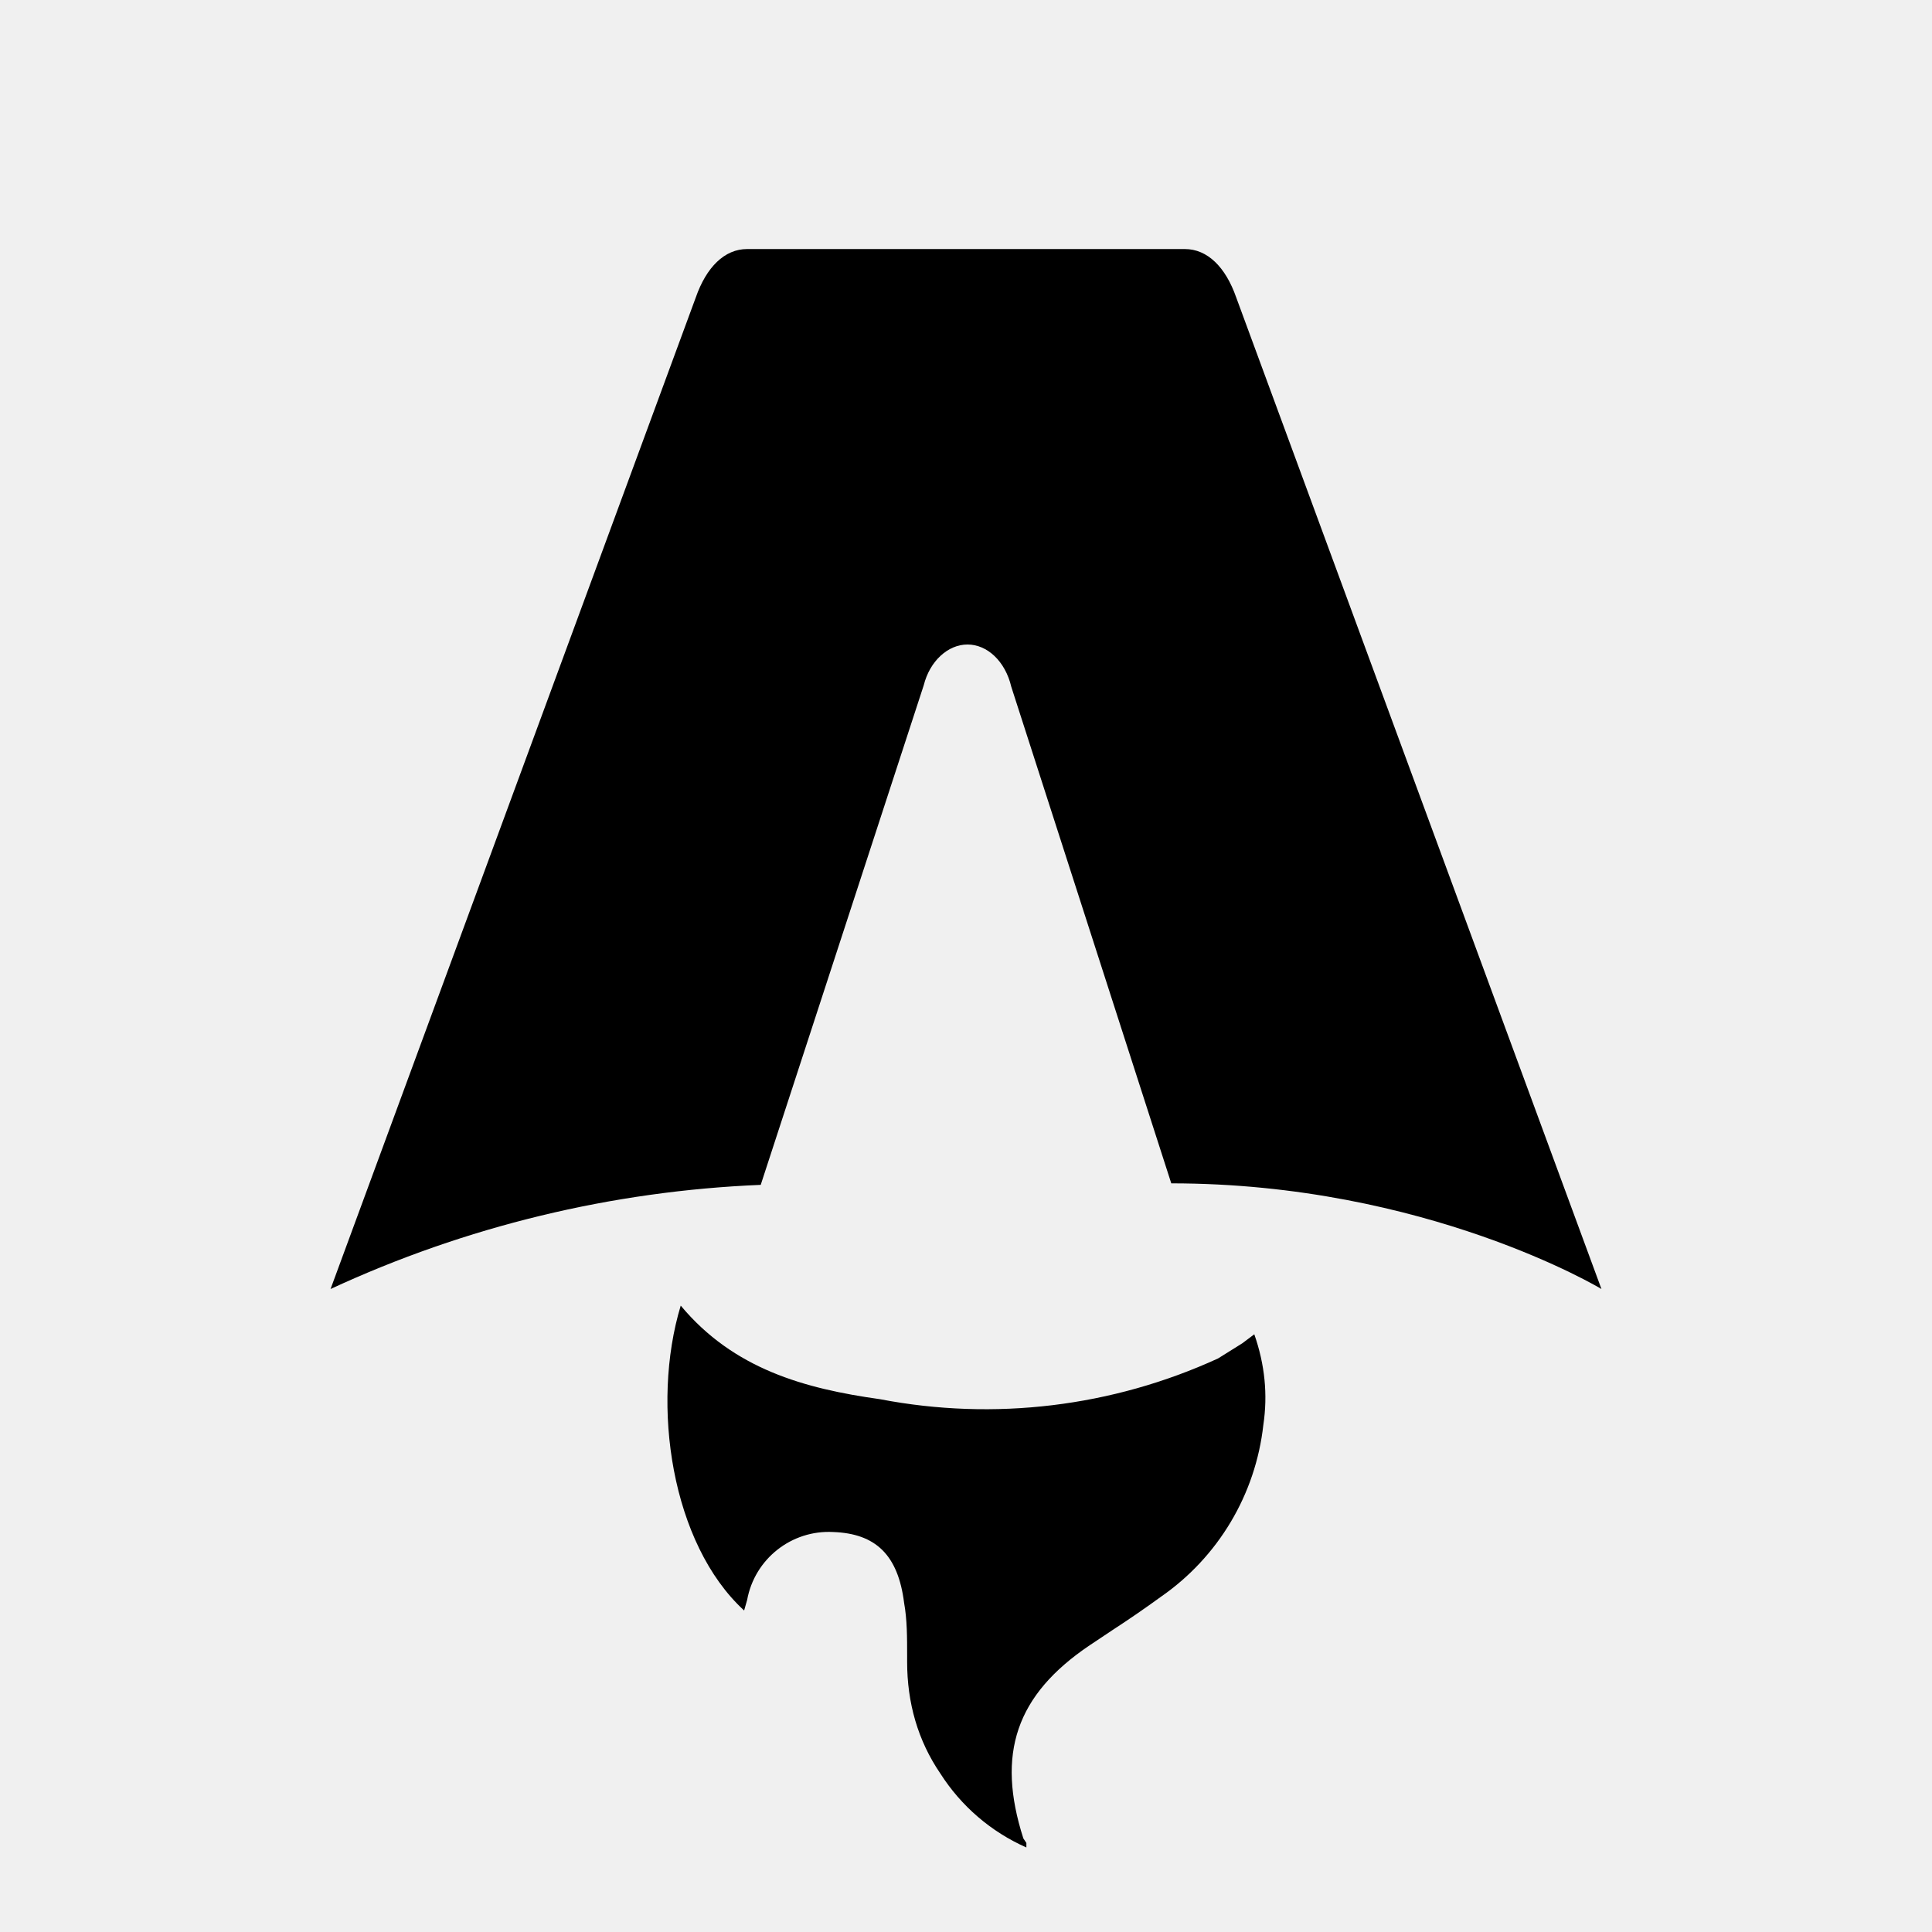
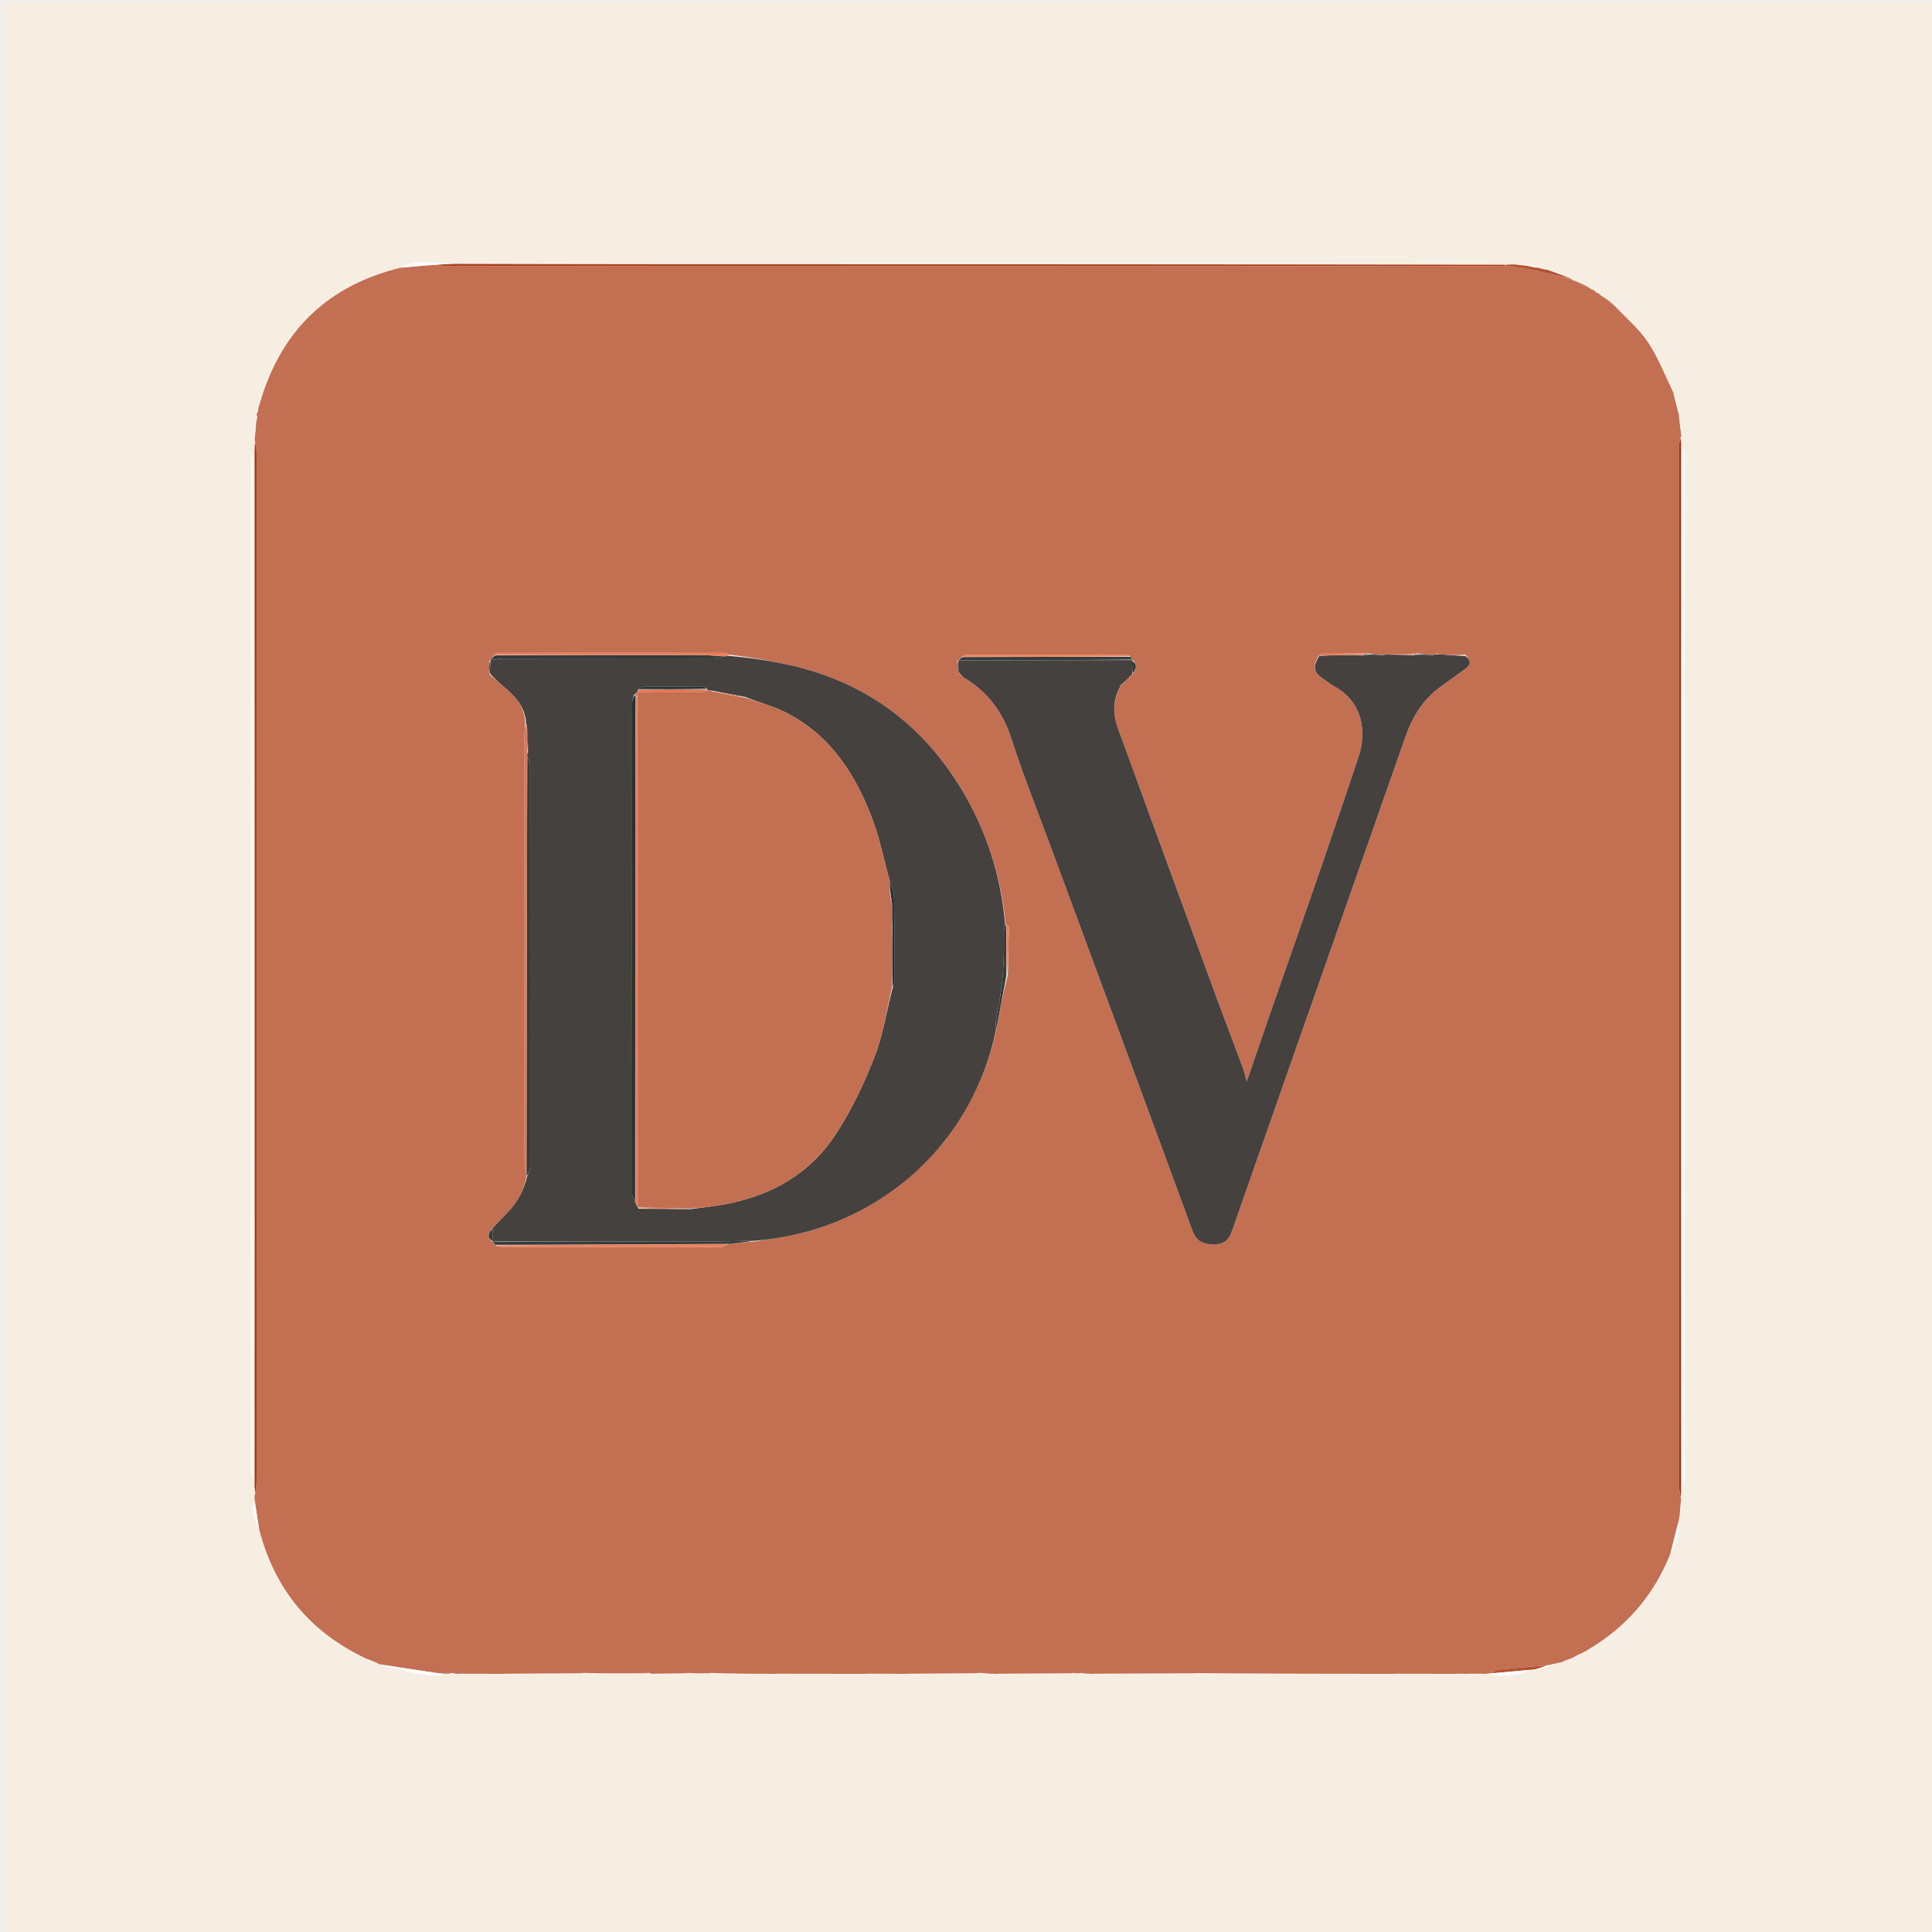
- <svg xmlns="http://www.w3.org/2000/svg" fill="none" viewBox="0 0 128 128">
-   <path d="M50.4 78.5a75.1 75.1 0 0 0-28.5 6.9l24.2-65.7c.7-2 1.9-3.2 3.4-3.2h29c1.5 0 2.7 1.2 3.4 3.2l24.2 65.7s-11.6-7-28.5-7L67 45.5c-.4-1.7-1.6-2.8-2.9-2.8-1.3 0-2.5 1.1-2.9 2.7L50.4 78.5Zm-1.1 28.2Zm-4.2-20.2c-2 6.6-.6 15.8 4.2 20.2a17.5 17.5 0 0 1 .2-.7 5.5 5.5 0 0 1 5.7-4.5c2.8.1 4.3 1.5 4.7 4.7.2 1.1.2 2.3.2 3.5v.4c0 2.7.7 5.2 2.2 7.4a13 13 0 0 0 5.7 4.9v-.3l-.2-.3c-1.8-5.6-.5-9.5 4.4-12.8l1.5-1a73 73 0 0 0 3.2-2.2 16 16 0 0 0 6.8-11.4c.3-2 .1-4-.6-6l-.8.6-1.6 1a37 37 0 0 1-22.4 2.7c-5-.7-9.7-2-13.2-6.2Z" />
-   <style>
-         path { fill: #000; }
-         @media (prefers-color-scheme: dark) {
-             path { fill: #FFF; }
-         }
-     </style>
+ <svg xmlns="http://www.w3.org/2000/svg" version="1.1" id="Layer_1" x="0px" y="0px" width="100%" viewBox="0 0 1024 1024" enable-background="new 0 0 1024 1024" xml:space="preserve">
+   <path fill="#F7EEE3" opacity="1" stroke="none" d=" M1,391   C1,260.667 1,130.833 1,1   C342.333,1 683.667,1 1025,1   C1025,342.333 1025,683.667 1025,1025   C683.667,1025 342.334,1025 1,1025   C1,813.833 1,602.667 1,391  M846.021,154.964   C846.021,154.964 846.106,154.944 845.792,154.391   C844.867,153.895 843.942,153.398 843.02,152.975   C843.02,152.975 843.091,152.954 842.687,152.4   C839.465,150.905 836.242,149.411 833.013,147.986   C833.013,147.986 833.079,147.962 832.581,147.452   C828.388,145.955 824.196,144.457 819.882,142.312   C818.891,142.267 817.901,142.223 816.254,142.244   C815.833,142.122 815.413,142 814.877,141.264   C814.152,141.355 813.428,141.446 811.94,141.523   C810.95,141.302 809.96,141.08 808.597,140.268   C806.728,140.181 804.86,140.095 802.162,140.141   C800.767,140.163 799.372,140.185 797.051,140.08   C647.326,140.071 497.601,140.074 347.876,140.046   C312.24,140.039 276.603,139.932 240.33,139.349   C233.529,139.249 226.718,138.885 219.934,139.18   C217.265,139.296 214.659,140.886 211.291,142.08   C174.047,151.356 149.968,174.519 138.166,211.098   C138.022,211.167 137.747,211.277 137.754,211.298   C137.834,211.552 137.956,211.793 138.093,212.742   C137.741,213.82 137.389,214.899 136.51,216.405   C136.343,217.282 136.177,218.159 135.97,219.484   C135.97,219.484 136.02,219.931 136.054,220.711   C136.069,220.971 136.083,221.23 136.194,222.008   C136.096,222.342 135.999,222.676 135.156,223.211   C135.061,226.459 134.966,229.707 135.012,233.541   C135.073,233.732 135.133,233.924 135.115,234.93   C135.037,236.29 134.959,237.649 134.119,239.228   C133.748,241.423 133.053,243.618 133.052,245.812   C132.999,387.893 133.003,529.973 133.003,672.054   C133.002,707.865 132.976,743.677 133.084,779.488   C133.09,781.325 134.257,783.157 135.053,785.735   C135.006,786.493 134.958,787.25 134.346,788.09   C134.053,788.409 133.76,788.729 133.466,789.049   C133.951,789.364 134.435,789.679 135.104,790.418   C135.104,790.418 135.196,790.871 135.024,791.651   C134.98,792.448 134.935,793.244 134.368,794.652   C134.262,797.116 133.703,799.668 134.163,802.021   C134.748,805.013 136.157,807.845 137.616,811.383   C145.649,842.557 164.413,864.854 193.512,878.788   C193.512,878.788 193.79,879.017 193.919,878.963   C193.919,878.963 193.973,879.092 194.159,879.803   C195.507,880.182 196.855,880.562 198.637,880.935   C198.637,880.935 199.032,881.118 199.349,881.535   C199.67,881.667 199.991,881.799 200.672,881.885   C200.672,881.885 201.006,882.026 201.357,882.655   C209.495,884.434 217.582,886.531 225.794,887.847   C229.394,888.424 233.249,887.409 237.712,886.962   C238.451,886.927 239.19,886.892 240.632,887.004   C241.107,887.064 241.582,887.124 242.35,887.56   C242.881,887.436 243.412,887.312 244.88,887.067   C252.269,887.107 259.658,887.147 267.217,887.455   C267.217,887.455 267.643,887.523 267.643,887.523   C267.643,887.523 267.953,887.187 268.889,887.064   C281.28,886.995 293.671,886.927 306.834,886.937   C307.867,886.912 308.9,886.887 310.87,887.003   C319.933,886.957 328.997,886.911 338.925,886.943   C340.95,886.915 342.975,886.887 344.974,887.022   C344.974,887.022 344.984,887.186 345.305,887.553   C345.851,887.431 346.397,887.309 347.876,887.064   C352.604,886.997 357.332,886.929 362.777,886.939   C363.496,886.914 364.216,886.889 365.839,887.004   C368.578,886.958 371.318,886.913 374.775,886.945   C375.495,886.919 376.216,886.893 377.873,887.006   C388.6,887.064 399.327,887.122 410.348,887.558   C410.88,887.433 411.412,887.309 412.881,887.06   C427.609,887.102 442.336,887.144 457.556,887.636   C459.016,887.485 460.476,887.335 462.873,887.06   C468.931,887.101 474.988,887.143 481.217,887.452   C481.217,887.452 481.643,887.522 481.643,887.522   C481.643,887.522 481.954,887.184 482.89,887.061   C493.281,886.994 503.672,886.928 514.899,886.938   C516.576,886.912 518.252,886.886 520.824,887.002   C523.236,887.065 525.649,887.128 528.444,887.605   C529.275,887.466 530.107,887.327 531.876,887.064   C543.603,886.997 555.33,886.929 567.682,886.936   C568.1,886.91 568.519,886.885 569.709,886.999   C570.49,886.952 571.27,886.904 572.498,886.92   C572.498,886.92 572.946,886.858 573.811,887   C575.56,887.061 577.31,887.121 579.44,887.601   C580.273,887.462 581.107,887.322 582.878,887.059   C599.602,886.993 616.325,886.927 633.498,886.923   C633.498,886.923 633.947,886.86 634.882,887.002   C669.273,887.064 703.665,887.126 738.35,887.562   C738.881,887.439 739.412,887.315 740.88,887.067   C750.608,887.107 760.336,887.148 770.555,887.637   C772.016,887.487 773.476,887.338 775.642,887.07   C776.116,887.107 776.589,887.145 777.59,887.645   C779.373,887.49 781.155,887.335 783.758,887.054   C784.861,887.092 785.965,887.13 787.705,887.677   C792.348,887.773 797.025,888.256 801.621,887.84   C805.131,887.522 808.538,886.064 812.571,884.86   C812.986,884.806 813.402,884.752 814.28,885.301   C818.514,883.929 822.747,882.557 827.451,880.987   C827.622,880.986 827.792,880.985 828.53,880.92   C829.006,880.655 829.482,880.389 830.503,879.747   C831.324,879.48 832.144,879.213 833.372,879.437   C835.246,878.295 837.12,877.152 839.002,875.989   C839.002,875.989 839.024,875.993 839.319,875.826   C839.515,875.713 839.695,875.578 840.362,875.095   C840.559,875.058 840.755,875.022 841.307,874.819   C841.542,874.696 841.741,874.529 842.499,873.919   C862.344,862.082 876.483,845.372 885.833,823.831   C887.016,820.659 888.498,817.56 889.29,814.293   C889.937,811.622 889.759,808.75 889.872,805.298   C889.959,804.86 890.047,804.421 890.874,803.779   C890.975,800.517 891.075,797.255 890.989,793.925   C890.989,793.925 890.797,793.971 890.873,793.226   C890.946,792.482 891.02,791.738 891.86,790.779   C892.238,788.588 892.946,786.398 892.947,784.207   C892.999,629.795 892.995,475.384 892.995,320.972   C892.995,294.154 893.03,267.336 892.912,240.519   C892.904,238.679 891.742,236.845 890.96,234.297   C890.913,233.57 890.867,232.844 891.009,231.541   C891.055,231.344 891.102,231.147 891.648,230.354   C891.152,227.575 890.657,224.796 889.97,221.384   C889.941,220.946 889.912,220.508 890.457,219.574   C889.327,215.718 888.197,211.863 886.692,207.382   C882.332,198.63 878.788,189.326 873.368,181.288   C868.527,174.11 861.615,168.328 855.399,161.35   C852.94,159.56 850.481,157.77 848,156   C848,156 848.021,155.98 847.634,155.529   C847.093,155.312 846.552,155.094 846.021,154.964  z" />
+   <path fill="#C36F52" opacity="1" stroke="none" d=" M514.063,886.861   C503.672,886.928 493.281,886.994 482.195,887.088   C481.5,887.115 481.046,887.184 481.046,887.184   C474.988,887.143 468.931,887.101 462,887.079   C459.773,887.128 458.418,887.157 457.064,887.187   C442.336,887.144 427.609,887.102 412.099,887.079   C410.896,887.126 410.475,887.153 410.055,887.181   C399.327,887.122 388.6,887.064 377.227,886.705   C375.74,886.559 374.899,886.714 374.057,886.868   C371.318,886.913 368.578,886.958 365.21,886.704   C363.74,886.557 362.9,886.709 362.06,886.862   C357.332,886.929 352.604,886.997 347.084,887.084   C345.856,887.131 345.42,887.158 344.984,887.186   C344.984,887.186 344.974,887.022 344.711,886.692   C342.319,886.53 340.19,886.697 338.061,886.865   C328.997,886.911 319.933,886.957 310.193,886.693   C308.365,886.542 307.213,886.701 306.062,886.859   C293.671,886.927 281.28,886.995 268.194,887.091   C267.5,887.119 267.047,887.187 267.047,887.187   C259.658,887.147 252.269,887.107 244.098,887.084   C242.896,887.129 242.476,887.157 242.057,887.184   C241.582,887.124 241.107,887.064 240.016,886.679   C237.29,886.511 235.181,886.668 232.637,886.903   C221.804,885.33 211.405,883.678 201.006,882.026   C201.006,882.026 200.672,881.885 200.345,881.679   C199.689,881.355 199.361,881.236 199.032,881.118   C199.032,881.118 198.637,880.935 198.178,880.705   C196.47,880.014 195.221,879.553 193.973,879.092   C193.973,879.092 193.919,878.963 193.805,878.901   C193.692,878.839 193.339,878.744 193.339,878.744   C164.413,864.854 145.649,842.557 137.399,810.647   C136.418,804.621 135.654,799.331 134.891,794.041   C134.935,793.244 134.98,792.448 135.342,790.934   C135.767,788.062 135.969,785.905 135.969,783.749   C135.984,602.305 135.986,420.86 135.952,239.415   C135.952,237.649 135.457,235.882 135.193,234.115   C135.133,233.924 135.073,233.732 135.011,232.841   C135.307,229.097 135.604,226.053 135.901,223.009   C135.999,222.676 136.096,222.342 136.361,221.583   C136.359,220.749 136.19,220.34 136.02,219.931   C136.02,219.931 135.97,219.484 136.29,219.082   C136.752,217.779 136.895,216.878 137.037,215.977   C137.389,214.899 137.741,213.82 138.206,212.248   C138.466,211.536 138.541,211.297 138.546,211.036   C149.968,174.519 174.047,151.356 212.068,141.962   C218.912,141.281 224.979,140.717 231.366,140.412   C233.836,140.782 235.988,140.99 238.139,140.99   C340.107,141.006 442.075,141.012 544.043,141   C628.683,140.99 713.323,140.957 798.39,140.96   C802.717,141.55 806.662,141.904 810.508,142.723   C818.061,144.332 825.558,146.201 833.079,147.962   C833.079,147.962 833.013,147.986 833.146,148.276   C836.549,150.028 839.82,151.491 843.091,152.954   C843.091,152.954 843.02,152.975 843.14,153.251   C844.209,154 845.158,154.472 846.106,154.944   C846.106,154.944 846.021,154.964 846.163,155.191   C846.877,155.605 847.449,155.792 848.021,155.98   C848.021,155.98 848,156 848.038,156.336   C850.59,158.424 853.103,160.177 855.617,161.93   C861.615,168.328 868.527,174.11 873.368,181.288   C878.788,189.326 882.332,198.63 886.891,208.089   C888.021,212.554 888.952,216.312 889.884,220.07   C889.912,220.508 889.941,220.946 890.045,222.112   C890.463,225.544 890.806,228.247 891.149,230.95   C891.102,231.147 891.055,231.344 890.662,232.145   C890.216,233.904 890.029,235.059 890.029,236.214   C890.016,420.19 890.013,604.167 890.047,788.143   C890.048,790.086 890.536,792.028 890.797,793.971   C890.797,793.971 890.989,793.925 891.029,794.377   C890.757,797.88 890.446,800.932 890.134,803.983   C890.047,804.421 889.959,804.86 889.739,805.969   C888.119,812.421 886.632,818.202 885.145,823.984   C876.483,845.372 862.344,862.082 842,874.157   C841.27,874.546 841.087,874.743 840.952,874.986   C840.755,875.022 840.559,875.058 839.942,875.302   C839.316,875.63 839.15,875.791 839.024,875.993   C839.024,875.993 839.002,875.989 838.661,876.061   C836.534,877.07 834.749,878.008 832.964,878.946   C832.144,879.213 831.324,879.48 829.95,879.948   C828.919,880.427 828.441,880.706 827.962,880.984   C827.792,880.985 827.622,880.986 826.858,881.13   C824.175,881.824 822.085,882.375 819.743,882.664   C810.682,883.291 801.869,884.143 793.072,885.136   C792.337,885.219 791.71,886.25 790.643,886.926   C789.192,887.064 788.13,887.117 787.068,887.169   C785.965,887.13 784.861,887.092 782.93,887.073   C780.422,887.123 778.743,887.153 777.063,887.182   C776.589,887.145 776.116,887.107 774.884,887.087   C772.773,887.132 771.418,887.16 770.064,887.188   C760.336,887.148 750.608,887.107 740.098,887.087   C738.896,887.135 738.476,887.162 738.056,887.189   C703.665,887.126 669.273,887.064 634.338,886.78   C633.546,886.66 633.298,886.761 633.049,886.861   C616.325,886.927 599.602,886.993 582.05,887.078   C580.502,887.125 579.781,887.154 579.06,887.182   C577.31,887.121 575.56,887.061 573.302,886.78   C572.793,886.56 572.351,886.483 572.351,886.483   C572.351,886.483 572.051,886.857 572.051,886.857   C571.27,886.904 570.49,886.952 569.188,886.723   C568.13,886.585 567.593,886.723 567.057,886.862   C555.33,886.929 543.603,886.997 531.049,887.083   C529.501,887.132 528.781,887.161 528.061,887.191   C525.649,887.128 523.236,887.065 520.125,886.681   C517.639,886.527 515.851,886.694 514.063,886.861  M508.095,356.57   C508.374,356.835 508.652,357.099 509.306,357.891   C509.967,358.395 510.587,358.966 511.295,359.393   C523.816,366.936 531.659,377.677 536.174,391.753   C542.269,410.755 549.72,429.324 556.644,448.058   C581.8,516.117 607.042,584.144 632.023,652.266   C633.936,657.483 637.258,659.287 642.006,659.511   C648.229,659.806 651.038,657.915 652.967,652.429   C663.676,621.978 674.317,591.503 685.012,561.047   C704.971,504.208 724.986,447.388 744.891,390.529   C748.62,379.879 754.213,370.673 763.486,363.975   C767.804,360.856 772.131,357.75 776.451,354.634   C779.322,352.564 780.09,350.334 776.741,347.083   C772.854,347.012 768.967,346.941 764.294,346.976   C763.504,346.934 762.715,346.891 761.64,346.455   C761.093,346.584 760.547,346.713 759.99,347.009   C759.99,347.009 759.986,347.176 759.1,347.107   C756.727,347.04 754.354,346.973 751.357,346.365   C745.933,346.528 740.51,346.691 734.357,346.976   C733.87,347.041 733.382,347.106 732.035,347.106   C730.016,347.037 727.997,346.967 725.35,346.361   C717.34,346.25 709.331,346.098 701.322,346.095   C700.555,346.094 699.788,347.021 698.585,348.061   C695.667,353.182 696.298,356.263 700.937,359.475   C703.128,360.993 705.226,362.684 707.547,363.97   C722.893,372.473 724.15,389.045 720.197,400.801   C713.461,420.835 706.725,440.871 699.833,460.851   C691.367,485.391 682.72,509.869 674.19,534.387   C669.716,547.246 665.326,560.135 660.812,573.261   C660.054,570.605 659.497,568.03 658.59,565.585   C654.192,553.723 649.617,541.925 645.255,530.049   C627.642,482.088 610.042,434.121 592.551,386.115   C589.836,378.666 589.624,371.109 594.065,363.513   C594.145,363.366 594.224,363.218 594.823,362.718   C596.576,360.906 598.328,359.094 600.676,356.84   C602.189,354.391 603.122,351.991 600.162,349.914   C600.162,349.914 600.164,349.842 600.126,349.351   C599.828,348.959 599.529,348.566 598.588,347.557   C597.626,347.375 596.664,347.035 595.702,347.034   C567.833,347.005 539.965,347.003 512.097,347.054   C511.418,347.055 510.74,347.708 509.609,348.426   C509.039,348.927 508.469,349.427 507.942,350.004   C507.942,350.004 507.937,349.917 507.33,350.385   C507.536,352.283 507.742,354.182 507.983,356.016   C507.983,356.016 507.91,356.02 508.095,356.57  M534.179,516.565   C534.376,508.163 534.595,499.762 534.712,491.359   C534.718,490.915 533.861,490.46 533.18,490.233   C533.18,490.233 532.872,490.31 532.932,489.419   C530.548,463.803 522.718,439.936 509.386,417.973   C492.314,389.848 468.764,369.373 437.576,358.043   C421.171,352.083 404.172,349.24 386.661,346.96   C385.606,346.647 384.551,346.06 383.496,346.059   C343.677,346.009 303.857,346.008 264.038,346.057   C263.407,346.058 262.776,346.765 261.676,347.591   C261.09,348.376 260.503,349.161 259.999,350   C259.999,350 259.919,349.945 259.218,350.121   C259.22,352.376 259.223,354.632 259.482,357.49   C262.236,359.845 264.976,362.216 267.748,364.551   C273.859,369.699 278.675,375.577 278.349,384.702   C278.232,386.017 278.012,387.331 278.012,388.645   C277.994,464.836 277.989,541.027 278.032,617.218   C278.032,618.795 278.607,620.371 279.071,622.45   C279.115,622.62 279.159,622.79 278.999,623.716   C277.567,631.293 273.979,637.705 268.569,643.155   C266.009,645.734 263.521,648.385 260.455,651.443   C258.754,653.796 258.036,656.075 260.986,658.011   C260.986,658.011 260.914,658.051 261.17,658.494   C261.687,658.93 262.204,659.367 263.369,660.429   C264.499,660.62 265.63,660.976 266.76,660.977   C305.061,661.004 343.361,661.014 381.661,660.929   C383.105,660.925 384.546,659.94 386.654,659.129   C391.081,658.712 395.507,658.294 400.776,657.905   C405.041,657.241 409.313,656.622 413.569,655.908   C471.233,646.231 516.069,603.093 528.188,545.252   C529.928,535.831 531.667,526.411 534.179,516.565  z" />
+   <path fill="#FBFAF6" opacity="1" stroke="none" d=" M891.117,235.008   C891.742,236.845 892.904,238.679 892.912,240.519   C893.03,267.336 892.995,294.154 892.995,320.972   C892.995,475.384 892.999,629.795 892.947,784.207   C892.946,786.398 892.238,788.588 891.414,790.422   C890.974,651.174 890.97,512.283 890.992,373.391   C890.999,327.264 891.074,281.136 891.117,235.008  z" />
+   <path fill="#FCFAF6" opacity="1" stroke="none" d=" M134.884,784.992   C134.257,783.157 133.09,781.325 133.084,779.488   C132.976,743.677 133.002,707.865 133.003,672.054   C133.003,529.973 132.999,387.893 133.052,245.812   C133.053,243.618 133.748,241.423 134.563,239.583   C135.006,379.326 135.015,518.714 135,658.102   C134.995,700.398 134.924,742.695 134.884,784.992  z" />
+   <path fill="#AB421D" opacity="1" stroke="none" d=" M797.963,140.934   C713.323,140.957 628.683,140.99 544.043,141   C442.075,141.012 340.107,141.006 238.139,140.99   C235.988,140.99 233.836,140.782 231.813,140.356   C234.95,139.984 237.958,139.928 240.967,139.871   C276.603,139.932 312.24,140.039 347.876,140.046   C497.601,140.074 647.326,140.071 797.513,140.325   C797.975,140.571 797.963,140.934 797.963,140.934  z" />
+   <path fill="#A73510" opacity="1" stroke="none" d=" M891.038,234.652   C891.074,281.136 890.999,327.264 890.992,373.391   C890.97,512.283 890.974,651.174 891.03,790.53   C891.02,791.738 890.946,792.482 890.835,793.598   C890.536,792.028 890.048,790.086 890.047,788.143   C890.013,604.167 890.016,420.19 890.029,236.214   C890.029,235.059 890.216,233.904 890.568,232.433   C890.867,232.844 890.913,233.57 891.038,234.652  z" />
+   <path fill="#A73510" opacity="1" stroke="none" d=" M134.969,785.364   C134.924,742.695 134.995,700.398 135,658.102   C135.015,518.714 135.006,379.326 134.944,239.473   C134.959,237.649 135.037,236.29 135.154,234.523   C135.457,235.882 135.952,237.649 135.952,239.415   C135.986,420.86 135.984,602.305 135.969,783.749   C135.969,785.905 135.767,788.062 135.428,790.544   C135.196,790.871 135.104,790.418 135.078,789.877   C135.005,788.893 134.957,788.45 134.91,788.007   C134.958,787.25 135.006,786.493 134.969,785.364  z" />
+   <path fill="#FBFCFB" opacity="1" stroke="none" d=" M201.181,882.341   C211.405,883.678 221.804,885.33 233.027,886.961   C234.896,887 235.942,887.058 236.988,887.117   C233.249,887.409 229.394,888.424 225.794,887.847   C217.582,886.531 209.495,884.434 201.181,882.341  z" />
+   <path fill="#B35330" opacity="1" stroke="none" d=" M798.39,140.96   C797.963,140.934 797.975,140.571 797.976,140.389   C799.372,140.185 800.767,140.163 802.941,140.184   C805.47,140.437 807.219,140.648 808.969,140.859   C809.96,141.08 810.95,141.302 812.587,141.661   C813.82,141.825 814.406,141.851 814.992,141.878   C815.413,142 815.833,142.122 816.856,142.388   C818.306,142.675 819.154,142.817 820.003,142.959   C824.196,144.457 828.388,145.955 832.83,147.707   C825.558,146.201 818.061,144.332 810.508,142.723   C806.662,141.904 802.717,141.55 798.39,140.96  z" />
+   <path fill="#B35330" opacity="1" stroke="none" d=" M791.033,886.84   C791.71,886.25 792.337,885.219 793.072,885.136   C801.869,884.143 810.682,883.291 819.401,882.787   C817.48,883.681 815.648,884.19 813.817,884.699   C813.402,884.752 812.986,884.806 811.86,884.957   C804.444,885.65 797.738,886.245 791.033,886.84  z" />
+   <path fill="#FBFCFB" opacity="1" stroke="none" d=" M240.648,139.61   C237.958,139.928 234.95,139.984 231.494,140.097   C224.979,140.717 218.912,141.281 212.435,141.824   C214.659,140.886 217.265,139.296 219.934,139.18   C226.718,138.885 233.529,139.249 240.648,139.61  z" />
+   <path fill="#FBFCFB" opacity="1" stroke="none" d=" M790.643,886.926   C797.738,886.245 804.444,885.65 811.57,885.084   C808.538,886.064 805.131,887.522 801.621,887.84   C797.025,888.256 792.348,887.773 787.387,887.423   C788.13,887.117 789.192,887.064 790.643,886.926  z" />
+   <path fill="#FBFAF6" opacity="1" stroke="none" d=" M885.489,823.907   C886.632,818.202 888.119,812.421 889.777,806.304   C889.759,808.75 889.937,811.622 889.29,814.293   C888.498,817.56 887.016,820.659 885.489,823.907  z" />
+   <path fill="#FCFAF6" opacity="1" stroke="none" d=" M134.629,794.346   C135.654,799.331 136.418,804.621 137.197,810.329   C136.157,807.845 134.748,805.013 134.163,802.021   C133.703,799.668 134.262,797.116 134.629,794.346  z" />
+   <path fill="#FBFCFB" opacity="1" stroke="none" d=" M814.049,885   C815.648,884.19 817.48,883.681 819.653,883.049   C822.085,882.375 824.175,881.824 826.622,881.229   C822.747,882.557 818.514,883.929 814.049,885  z" />
+   <path fill="#FBFAF6" opacity="1" stroke="none" d=" M890.17,219.822   C888.952,216.312 888.021,212.554 887.078,208.402   C888.197,211.863 889.327,215.718 890.17,219.822  z" />
+   <path fill="#B35330" opacity="1" stroke="none" d=" M842.889,152.677   C839.82,151.491 836.549,150.028 833.149,148.241   C836.242,149.411 839.465,150.905 842.889,152.677  z" />
+   <path fill="#FCFAF6" opacity="1" stroke="none" d=" M135.529,223.11   C135.604,226.053 135.307,229.097 134.941,232.548   C134.966,229.707 135.061,226.459 135.529,223.11  z" />
+   <path fill="#FBFAF6" opacity="1" stroke="none" d=" M890.504,803.881   C890.446,800.932 890.757,797.88 891.122,794.411   C891.075,797.255 890.975,800.517 890.504,803.881  z" />
+   <path fill="#FBFAF6" opacity="1" stroke="none" d=" M891.398,230.652   C890.806,228.247 890.463,225.544 890.141,222.429   C890.657,224.796 891.152,227.575 891.398,230.652  z" />
+   <path fill="#B35330" opacity="1" stroke="none" d=" M855.508,161.64   C853.103,160.177 850.59,158.424 848.049,156.325   C850.481,157.77 852.94,159.56 855.508,161.64  z" />
+   <path fill="#FBFCFB" opacity="1" stroke="none" d=" M833.168,879.192   C834.749,878.008 836.534,877.07 838.657,876.071   C837.12,877.152 835.246,878.295 833.168,879.192  z" />
+   <path fill="#FBFCFB" opacity="1" stroke="none" d=" M808.783,140.563   C807.219,140.648 805.47,140.437 803.356,140.117   C804.86,140.095 806.728,140.181 808.783,140.563  z" />
+   <path fill="#B35330" opacity="1" stroke="none" d=" M338.493,886.904   C340.19,886.697 342.319,886.53 344.724,886.611   C342.975,886.887 340.95,886.915 338.493,886.904  z" />
+   <path fill="#B35330" opacity="1" stroke="none" d=" M237.35,887.04   C235.942,887.058 234.896,887 233.461,886.883   C235.181,886.668 237.29,886.511 239.664,886.605   C239.19,886.892 238.451,886.927 237.35,887.04  z" />
+   <path fill="#FBFCFB" opacity="1" stroke="none" d=" M777.327,887.414   C778.743,887.153 780.422,887.123 782.52,887.136   C781.155,887.335 779.373,887.49 777.327,887.414  z" />
+   <path fill="#B35330" opacity="1" stroke="none" d=" M514.481,886.9   C515.851,886.694 517.639,886.527 519.678,886.61   C518.252,886.886 516.576,886.912 514.481,886.9  z" />
+   <path fill="#FBFCFB" opacity="1" stroke="none" d=" M194.066,879.448   C195.221,879.553 196.47,880.014 197.961,880.708   C196.855,880.562 195.507,880.182 194.066,879.448  z" />
+   <path fill="#FBFCFB" opacity="1" stroke="none" d=" M770.309,887.412   C771.418,887.16 772.773,887.132 774.532,887.146   C773.476,887.338 772.016,887.487 770.309,887.412  z" />
+   <path fill="#FBFCFB" opacity="1" stroke="none" d=" M457.31,887.411   C458.418,887.157 459.773,887.128 461.531,887.142   C460.476,887.335 459.016,887.485 457.31,887.411  z" />
+   <path fill="#FBFCFB" opacity="1" stroke="none" d=" M819.943,142.635   C819.154,142.817 818.306,142.675 817.184,142.356   C817.901,142.223 818.891,142.267 819.943,142.635  z" />
+   <path fill="#B35330" opacity="1" stroke="none" d=" M306.448,886.898   C307.213,886.701 308.365,886.542 309.724,886.623   C308.9,886.887 307.867,886.912 306.448,886.898  z" />
+   <path fill="#FBFCFB" opacity="1" stroke="none" d=" M814.935,141.571   C814.406,141.851 813.82,141.825 812.969,141.668   C813.428,141.446 814.152,141.355 814.935,141.571  z" />
+   <path fill="#FCFAF6" opacity="1" stroke="none" d=" M134.628,788.048   C134.957,788.45 135.005,788.893 134.986,789.665   C134.435,789.679 133.951,789.364 133.466,789.049   C133.76,788.729 134.053,788.409 134.628,788.048  z" />
+   <path fill="#B35330" opacity="1" stroke="none" d=" M845.949,154.668   C845.158,154.472 844.209,154 843.139,153.215   C843.942,153.398 844.867,153.895 845.949,154.668  z" />
+   <path fill="#FBFCFB" opacity="1" stroke="none" d=" M528.253,887.398   C528.781,887.161 529.501,887.132 530.58,887.145   C530.107,887.327 529.275,887.466 528.253,887.398  z" />
+   <path fill="#FBFCFB" opacity="1" stroke="none" d=" M579.25,887.392   C579.781,887.154 580.502,887.125 581.581,887.14   C581.107,887.322 580.273,887.462 579.25,887.392  z" />
+   <path fill="#FCFAF6" opacity="1" stroke="none" d=" M136.774,216.191   C136.895,216.878 136.752,217.779 136.31,218.858   C136.177,218.159 136.343,217.282 136.774,216.191  z" />
+   <path fill="#B35330" opacity="1" stroke="none" d=" M374.416,886.906   C374.899,886.714 375.74,886.559 376.759,886.636   C376.216,886.893 375.495,886.919 374.416,886.906  z" />
+   <path fill="#B35330" opacity="1" stroke="none" d=" M362.418,886.9   C362.9,886.709 363.74,886.557 364.758,886.634   C364.216,886.889 363.496,886.914 362.418,886.9  z" />
+   <path fill="#FBFCFB" opacity="1" stroke="none" d=" M410.201,887.369   C410.475,887.153 410.896,887.126 411.63,887.141   C411.412,887.309 410.88,887.433 410.201,887.369  z" />
+   <path fill="#FBFCFB" opacity="1" stroke="none" d=" M345.144,887.37   C345.42,887.158 345.856,887.131 346.618,887.145   C346.397,887.309 345.851,887.431 345.144,887.37  z" />
+   <path fill="#FBFCFB" opacity="1" stroke="none" d=" M242.203,887.372   C242.476,887.157 242.896,887.129 243.629,887.145   C243.412,887.312 242.881,887.436 242.203,887.372  z" />
+   <path fill="#B35330" opacity="1" stroke="none" d=" M567.37,886.899   C567.593,886.723 568.13,886.585 568.801,886.653   C568.519,886.885 568.1,886.91 567.37,886.899  z" />
+   <path fill="#FBFCFB" opacity="1" stroke="none" d=" M738.203,887.376   C738.476,887.162 738.896,887.135 739.629,887.15   C739.412,887.315 738.881,887.439 738.203,887.376  z" />
+   <path fill="#B35330" opacity="1" stroke="none" d=" M847.828,155.754   C847.449,155.792 846.877,155.605 846.158,155.147   C846.552,155.094 847.093,155.312 847.828,155.754  z" />
+   <path fill="#FCFAF6" opacity="1" stroke="none" d=" M138.356,211.067   C138.541,211.297 138.466,211.536 138.193,211.895   C137.956,211.793 137.834,211.552 137.754,211.298   C137.747,211.277 138.022,211.167 138.356,211.067  z" />
+   <path fill="#FBFCFB" opacity="1" stroke="none" d=" M828.246,880.952   C828.441,880.706 828.919,880.427 829.678,880.136   C829.482,880.389 829.006,880.655 828.246,880.952  z" />
+   <path fill="#FBFCFB" opacity="1" stroke="none" d=" M481.131,887.318   C481.046,887.184 481.5,887.115 481.727,887.15   C481.954,887.184 481.643,887.522 481.643,887.522   C481.643,887.522 481.217,887.452 481.131,887.318  z" />
+   <path fill="#FBFCFB" opacity="1" stroke="none" d=" M193.426,878.766   C193.339,878.744 193.692,878.839 193.741,878.928   C193.79,879.017 193.512,878.788 193.426,878.766  z" />
+   <path fill="#FCFAF6" opacity="1" stroke="none" d=" M136.037,220.321   C136.19,220.34 136.359,220.749 136.313,221.324   C136.083,221.23 136.069,220.971 136.037,220.321  z" />
+   <path fill="#FBFCFB" opacity="1" stroke="none" d=" M267.132,887.321   C267.047,887.187 267.5,887.119 267.727,887.153   C267.953,887.187 267.643,887.523 267.643,887.523   C267.643,887.523 267.217,887.455 267.132,887.321  z" />
+   <path fill="#B35330" opacity="1" stroke="none" d=" M633.274,886.892   C633.298,886.761 633.546,886.66 633.871,886.71   C633.947,886.86 633.498,886.923 633.274,886.892  z" />
+   <path fill="#B35330" opacity="1" stroke="none" d=" M572.275,886.889   C572.051,886.857 572.351,886.483 572.351,886.483   C572.351,886.483 572.793,886.56 572.869,886.709   C572.946,886.858 572.498,886.92 572.275,886.889  z" />
+   <path fill="#FBFCFB" opacity="1" stroke="none" d=" M841.129,874.903   C841.087,874.743 841.27,874.546 841.702,874.356   C841.741,874.529 841.542,874.696 841.129,874.903  z" />
+   <path fill="#FBFCFB" opacity="1" stroke="none" d=" M839.171,875.91   C839.15,875.791 839.316,875.63 839.69,875.466   C839.695,875.578 839.515,875.713 839.171,875.91  z" />
+   <path fill="#FBFCFB" opacity="1" stroke="none" d=" M199.191,881.326   C199.361,881.236 199.689,881.355 200.165,881.702   C199.991,881.799 199.67,881.667 199.191,881.326  z" />
+   <path fill="#45413F" opacity="1" stroke="none" d=" M527.882,545.944   C516.069,603.093 471.233,646.231 413.569,655.908   C409.313,656.622 405.041,657.241 400.049,657.625   C393.232,657.562 387.14,657.956 381.048,657.967   C341.003,658.041 300.958,658.033 260.914,658.051   C260.914,658.051 260.986,658.011 260.988,657.603   C260.993,655.132 260.997,653.068 261.001,651.004   C263.521,648.385 266.009,645.734 268.569,643.155   C273.979,637.705 277.567,631.293 279.472,623.226   C280.297,621.365 280.956,619.996 280.957,618.625   C281.006,547.521 281.009,476.417 280.937,405.313   C280.935,403.88 279.985,402.449 279.386,400.673   C279.366,399.863 279.439,399.398 279.847,398.785   C279.912,393.772 279.642,388.907 279.253,384.098   C279.134,384.154 278.88,384.087 278.88,384.087   C278.675,375.577 273.859,369.699 267.748,364.551   C264.976,362.216 262.236,359.845 259.591,356.893   C259.773,354.178 259.846,352.061 259.919,349.945   C259.919,349.945 259.999,350 260.355,349.832   C262.84,349.445 264.968,349.036 267.097,349.034   C304.193,348.995 341.289,349.021 378.384,348.957   C380.263,348.954 382.14,348.261 384.372,347.817   C385.447,347.721 386.168,347.698 386.89,347.675   C404.172,349.24 421.171,352.083 437.576,358.043   C468.764,369.373 492.314,389.848 509.386,417.973   C522.718,439.936 530.548,463.803 532.74,490.218   C532.363,492.152 531.987,493.291 532.021,494.419   C532.481,509.384 531.389,524.198 528.12,538.844   C527.613,541.115 527.94,543.573 527.882,545.944  M337.382,367.111   C337.15,367.422 336.917,367.732 335.966,368.316   C335.645,369.702 335.045,371.088 335.044,372.475   C335.001,459.231 334.999,545.987 335.074,632.742   C335.076,634.147 336.086,635.551 336.92,637.602   C337.269,638.428 337.618,639.255 337.989,640.015   C337.989,640.015 337.92,640.031 338.519,640.637   C347.299,640.69 356.079,640.742 365.723,640.902   C370.324,640.292 374.934,639.74 379.525,639.064   C405.913,635.173 428.24,623.697 442.99,601.137   C451.364,588.329 458.056,574.154 463.623,559.862   C468.141,548.262 469.852,535.57 473.398,522.66   C473.587,522.035 473.941,521.411 473.942,520.786   C473.975,505.736 474.116,490.683 473.857,475.638   C473.802,472.417 472.277,469.222 471.143,465.341   C468.394,455.268 466.357,444.932 462.754,435.175   C453.85,411.06 440.61,389.99 416.822,377.804   C410.143,374.383 402.663,372.526 394.966,369.374   C389.33,368.319 383.694,367.265 377.316,366.038   C376.558,366.008 375.799,365.978 374.945,365.692   C374.945,365.692 374.97,365.419 374.517,364.678   C373.909,364.462 373.302,364.06 372.693,364.057   C362.128,364.007 351.561,363.971 340.996,364.051   C340.002,364.058 339.014,364.865 337.96,365.836   C337.922,366.189 337.884,366.542 337.873,366.957   C337.873,366.957 337.934,366.927 337.382,367.111  z" />
+   <path fill="#44413F" opacity="1" stroke="none" d=" M732.894,347.171   C733.382,347.106 733.87,347.041 735.179,346.95   C740.356,346.988 744.71,347.053 749.363,347.38   C753.103,347.487 756.545,347.332 759.986,347.176   C759.986,347.176 759.99,347.009 760.315,346.959   C761.068,346.889 761.497,346.869 761.925,346.849   C762.715,346.891 763.504,346.934 765.128,346.962   C769.624,347.239 773.286,347.531 776.948,347.823   C780.09,350.334 779.322,352.564 776.451,354.634   C772.131,357.75 767.804,360.856 763.486,363.975   C754.213,370.673 748.62,379.879 744.891,390.529   C724.986,447.388 704.971,504.208 685.012,561.047   C674.317,591.503 663.676,621.978 652.967,652.429   C651.038,657.915 648.229,659.806 642.006,659.511   C637.258,659.287 633.936,657.483 632.023,652.266   C607.042,584.144 581.8,516.117 556.644,448.058   C549.72,429.324 542.269,410.755 536.174,391.753   C531.659,377.677 523.816,366.936 511.295,359.393   C510.587,358.966 509.967,358.395 509.041,357.339   C508.487,356.532 508.199,356.276 507.91,356.02   C507.91,356.02 507.983,356.016 507.984,355.608   C507.969,353.439 507.953,351.678 507.937,349.917   C507.937,349.917 507.942,350.004 508.398,349.993   C539.29,349.935 569.727,349.888 600.164,349.842   C600.164,349.842 600.162,349.914 600.096,350.376   C600.048,352.986 600.064,355.134 600.081,357.281   C598.328,359.094 596.576,360.906 594.377,362.918   C593.822,363.168 593.616,363.228 593.62,363.27   C593.638,363.487 593.709,363.699 593.762,363.914   C589.624,371.109 589.836,378.666 592.551,386.115   C610.042,434.121 627.642,482.088 645.255,530.049   C649.617,541.925 654.192,553.723 658.59,565.585   C659.497,568.03 660.054,570.605 660.812,573.261   C665.326,560.135 669.716,547.246 674.19,534.387   C682.72,509.869 691.367,485.391 699.833,460.851   C706.725,440.871 713.461,420.835 720.197,400.801   C724.15,389.045 722.893,372.473 707.547,363.97   C705.226,362.684 703.128,360.993 700.937,359.475   C696.298,356.263 695.667,353.182 699.254,347.635   C707.304,347.179 714.685,347.15 722.364,347.381   C726.073,347.485 729.484,347.328 732.894,347.171  z" />
+   <path fill="#343C3B" opacity="1" stroke="none" d=" M279.478,401.017   C279.985,402.449 280.935,403.88 280.937,405.313   C281.009,476.417 281.006,547.521 280.957,618.625   C280.956,619.996 280.297,621.365 279.574,622.847   C279.159,622.79 279.115,622.62 279.057,621.738   C279.111,573.96 279.165,526.895 279.252,479.829   C279.3,453.559 279.401,427.288 279.478,401.017  z" />
+   <path fill="#343C3B" opacity="1" stroke="none" d=" M261.042,658.273   C300.958,658.033 341.003,658.041 381.048,657.967   C387.14,657.956 393.232,657.562 399.629,657.611   C395.507,658.294 391.081,658.712 385.85,659.3   C344.271,659.582 303.496,659.692 262.721,659.803   C262.204,659.367 261.687,658.93 261.042,658.273  z" />
+   <path fill="#343C3B" opacity="1" stroke="none" d=" M384.017,347.889   C382.14,348.261 380.263,348.954 378.384,348.957   C341.289,349.021 304.193,348.995 267.097,349.034   C264.968,349.036 262.84,349.445 260.314,349.806   C260.503,349.161 261.09,348.376 262.369,347.379   C298.728,347.156 334.394,347.118 370.061,347.168   C374.713,347.175 379.365,347.638 384.017,347.889  z" />
+   <path fill="#E27856" opacity="1" stroke="none" d=" M279.386,400.673   C279.401,427.288 279.3,453.559 279.252,479.829   C279.165,526.895 279.111,573.96 278.979,621.486   C278.607,620.371 278.032,618.795 278.032,617.218   C277.989,541.027 277.994,464.836 278.012,388.645   C278.012,387.331 278.232,386.017 278.614,384.395   C278.88,384.087 279.134,384.154 279.228,384.51   C279.385,389.555 279.448,394.244 279.512,398.933   C279.439,399.398 279.366,399.863 279.386,400.673  z" />
+   <path fill="#343C3B" opacity="1" stroke="none" d=" M600.145,349.596   C569.727,349.888 539.29,349.935 508.377,349.955   C508.469,349.427 509.039,348.927 510.299,348.265   C540.403,348.127 569.817,348.151 599.231,348.174   C599.529,348.566 599.828,348.959 600.145,349.596  z" />
+   <path fill="#EE7D59" opacity="1" stroke="none" d=" M384.372,347.817   C379.365,347.638 374.713,347.175 370.061,347.168   C334.394,347.118 298.728,347.156 262.604,347.155   C262.776,346.765 263.407,346.058 264.038,346.057   C303.857,346.008 343.677,346.009 383.496,346.059   C384.551,346.06 385.606,346.647 386.775,347.318   C386.168,347.698 385.447,347.721 384.372,347.817  z" />
+   <path fill="#EE7D59" opacity="1" stroke="none" d=" M263.045,660.116   C303.496,659.692 344.271,659.582 385.517,659.442   C384.546,659.94 383.105,660.925 381.661,660.929   C343.361,661.014 305.061,661.004 266.76,660.977   C265.63,660.976 264.499,660.62 263.045,660.116  z" />
+   <path fill="#343C3B" opacity="1" stroke="none" d=" M528.035,545.598   C527.94,543.573 527.613,541.115 528.12,538.844   C531.389,524.198 532.481,509.384 532.021,494.419   C531.987,493.291 532.363,492.152 532.71,490.664   C532.872,490.31 533.18,490.233 533.296,490.594   C533.411,499.633 533.409,508.311 533.407,516.99   C531.667,526.411 529.928,535.831 528.035,545.598  z" />
+   <path fill="#EE7D59" opacity="1" stroke="none" d=" M598.909,347.866   C569.817,348.151 540.403,348.127 510.525,348.081   C510.74,347.708 511.418,347.055 512.097,347.054   C539.965,347.003 567.833,347.005 595.702,347.034   C596.664,347.035 597.626,347.375 598.909,347.866  z" />
+   <path fill="#E27856" opacity="1" stroke="none" d=" M722.066,347.12   C714.685,347.15 707.304,347.179 699.472,347.364   C699.788,347.021 700.555,346.094 701.322,346.095   C709.331,346.098 717.34,346.25 725.274,346.674   C724.155,347.031 723.11,347.076 722.066,347.12  z" />
+   <path fill="#EE7D59" opacity="1" stroke="none" d=" M533.793,516.778   C533.409,508.311 533.411,499.633 533.409,490.482   C533.861,490.46 534.718,490.915 534.712,491.359   C534.595,499.762 534.376,508.163 533.793,516.778  z" />
+   <path fill="#E27856" opacity="1" stroke="none" d=" M749.065,347.118   C744.71,347.053 740.356,346.988 735.543,346.889   C740.51,346.691 745.933,346.528 751.305,346.679   C750.525,347.035 749.795,347.077 749.065,347.118  z" />
+   <path fill="#E27856" opacity="1" stroke="none" d=" M776.844,347.453   C773.286,347.531 769.624,347.239 765.521,346.908   C768.967,346.941 772.854,347.012 776.844,347.453  z" />
+   <path fill="#343C3B" opacity="1" stroke="none" d=" M600.378,357.06   C600.064,355.134 600.048,352.986 600.061,350.383   C603.122,351.991 602.189,354.391 600.378,357.06  z" />
+   <path fill="#1F3538" opacity="1" stroke="none" d=" M749.363,347.38   C749.795,347.077 750.525,347.035 751.617,346.95   C754.354,346.973 756.727,347.04 759.543,347.142   C756.545,347.332 753.103,347.487 749.363,347.38  z" />
+   <path fill="#343C3B" opacity="1" stroke="none" d=" M260.728,651.223   C260.997,653.068 260.993,655.132 260.97,657.641   C258.036,656.075 258.754,653.796 260.728,651.223  z" />
+   <path fill="#1F3538" opacity="1" stroke="none" d=" M722.364,347.381   C723.11,347.076 724.155,347.031 725.589,346.942   C727.997,346.967 730.016,347.037 732.465,347.139   C729.484,347.328 726.073,347.485 722.364,347.381  z" />
+   <path fill="#343C3B" opacity="1" stroke="none" d=" M259.568,350.033   C259.846,352.061 259.773,354.178 259.462,356.591   C259.223,354.632 259.22,352.376 259.568,350.033  z" />
+   <path fill="#343C3B" opacity="1" stroke="none" d=" M507.634,350.151   C507.953,351.678 507.969,353.439 507.967,355.64   C507.742,354.182 507.536,352.283 507.634,350.151  z" />
+   <path fill="#E27856" opacity="1" stroke="none" d=" M761.783,346.652   C761.497,346.869 761.068,346.889 760.32,346.876   C760.547,346.713 761.093,346.584 761.783,346.652  z" />
+   <path fill="#343C3B" opacity="1" stroke="none" d=" M593.914,363.714   C593.709,363.699 593.638,363.487 593.62,363.27   C593.616,363.228 593.822,363.168 594.117,363.094   C594.224,363.218 594.145,363.366 593.914,363.714  z" />
+   <path fill="#343C3B" opacity="1" stroke="none" d=" M508.003,356.295   C508.199,356.276 508.487,356.532 508.853,357.075   C508.652,357.099 508.374,356.835 508.003,356.295  z" />
+   <path fill="#C36F52" opacity="1" stroke="none" d=" M395.551,369.951   C402.663,372.526 410.143,374.383 416.822,377.804   C440.61,389.99 453.85,411.06 462.754,435.175   C466.357,444.932 468.394,455.268 471.366,466.115   C471.712,468.934 471.834,470.978 471.688,473.286   C471.888,475.687 472.358,477.825 472.91,480.414   C472.962,483.927 472.93,486.989 472.648,490.304   C472.563,492.355 472.728,494.151 472.959,496.416   C472.953,505.71 472.88,514.536 472.808,523.362   C469.852,535.57 468.141,548.262 463.623,559.862   C458.056,574.154 451.364,588.329 442.99,601.137   C428.24,623.697 405.913,635.173 379.525,639.064   C374.934,639.74 370.324,640.292 364.977,640.601   C355.46,640.21 346.69,640.12 337.92,640.031   C337.92,640.031 337.989,640.015 337.989,639.573   C337.985,549.091 337.98,459.051 337.984,368.663   C337.973,367.852 337.953,367.389 337.934,366.927   C337.934,366.927 337.873,366.957 338.342,366.966   C349.349,366.983 359.888,367.035 370.427,366.954   C371.967,366.942 373.503,366.299 375.041,365.948   C375.799,365.978 376.558,366.008 377.783,366.48   C384.016,367.932 389.783,368.941 395.551,369.951  z" />
+   <path fill="#1F3538" opacity="1" stroke="none" d=" M336.625,636.955   C336.086,635.551 335.076,634.147 335.074,632.742   C334.999,545.987 335.001,459.231 335.044,372.475   C335.045,371.088 335.645,369.702 336.38,368.422   C336.794,368.529 336.963,368.997 336.877,369.46   C336.763,387.558 336.718,405.194 336.709,422.83   C336.675,494.205 336.652,565.58 336.625,636.955  z" />
+   <path fill="#EE7D59" opacity="1" stroke="none" d=" M336.773,637.279   C336.652,565.58 336.675,494.205 336.709,422.83   C336.718,405.194 336.763,387.558 337.131,369.462   C337.639,369.004 337.807,369.007 337.976,369.01   C337.98,459.051 337.985,549.091 337.978,639.607   C337.618,639.255 337.269,638.428 336.773,637.279  z" />
+   <path fill="#E27856" opacity="1" stroke="none" d=" M374.993,365.82   C373.503,366.299 371.967,366.942 370.427,366.954   C359.888,367.035 349.349,366.983 338.328,366.935   C337.884,366.542 337.922,366.189 338.457,365.522   C350.96,365.279 362.965,365.349 374.97,365.419   C374.97,365.419 374.945,365.692 374.993,365.82  z" />
+   <path fill="#1F3538" opacity="1" stroke="none" d=" M471.957,473.022   C471.834,470.978 471.712,468.934 471.509,466.452   C472.277,469.222 473.802,472.417 473.857,475.638   C474.116,490.683 473.975,505.736 473.942,520.786   C473.941,521.411 473.587,522.035 473.103,523.011   C472.88,514.536 472.953,505.71 473.004,495.996   C472.955,493.423 472.926,491.737 472.898,490.05   C472.93,486.989 472.962,483.927 472.939,480.024   C472.575,477.129 472.266,475.076 471.957,473.022  z" />
+   <path fill="#1F3538" opacity="1" stroke="none" d=" M374.744,365.049   C362.965,365.349 350.96,365.279 338.489,365.254   C339.014,364.865 340.002,364.058 340.996,364.051   C351.561,363.971 362.128,364.007 372.693,364.057   C373.302,364.06 373.909,364.462 374.744,365.049  z" />
+   <path fill="#343C3B" opacity="1" stroke="none" d=" M279.847,398.785   C279.448,394.244 279.385,389.555 279.347,384.454   C279.642,388.907 279.912,393.772 279.847,398.785  z" />
+   <path fill="#EE7D59" opacity="1" stroke="none" d=" M338.22,640.334   C346.69,640.12 355.46,640.21 364.545,640.547   C356.079,640.742 347.299,640.69 338.22,640.334  z" />
+   <path fill="#E27856" opacity="1" stroke="none" d=" M395.258,369.662   C389.783,368.941 384.016,367.932 378.153,366.566   C383.694,367.265 389.33,368.319 395.258,369.662  z" />
+   <path fill="#E27856" opacity="1" stroke="none" d=" M337.984,368.663   C337.807,369.007 337.639,369.004 337.216,368.999   C336.963,368.997 336.794,368.529 336.74,368.286   C336.917,367.732 337.15,367.422 337.658,367.019   C337.953,367.389 337.973,367.852 337.984,368.663  z" />
+   <path fill="#E27856" opacity="1" stroke="none" d=" M471.688,473.286   C472.266,475.076 472.575,477.129 472.855,479.572   C472.358,477.825 471.888,475.687 471.688,473.286  z" />
+   <path fill="#E27856" opacity="1" stroke="none" d=" M472.648,490.304   C472.926,491.737 472.955,493.423 472.938,495.529   C472.728,494.151 472.563,492.355 472.648,490.304  z" />
</svg>
